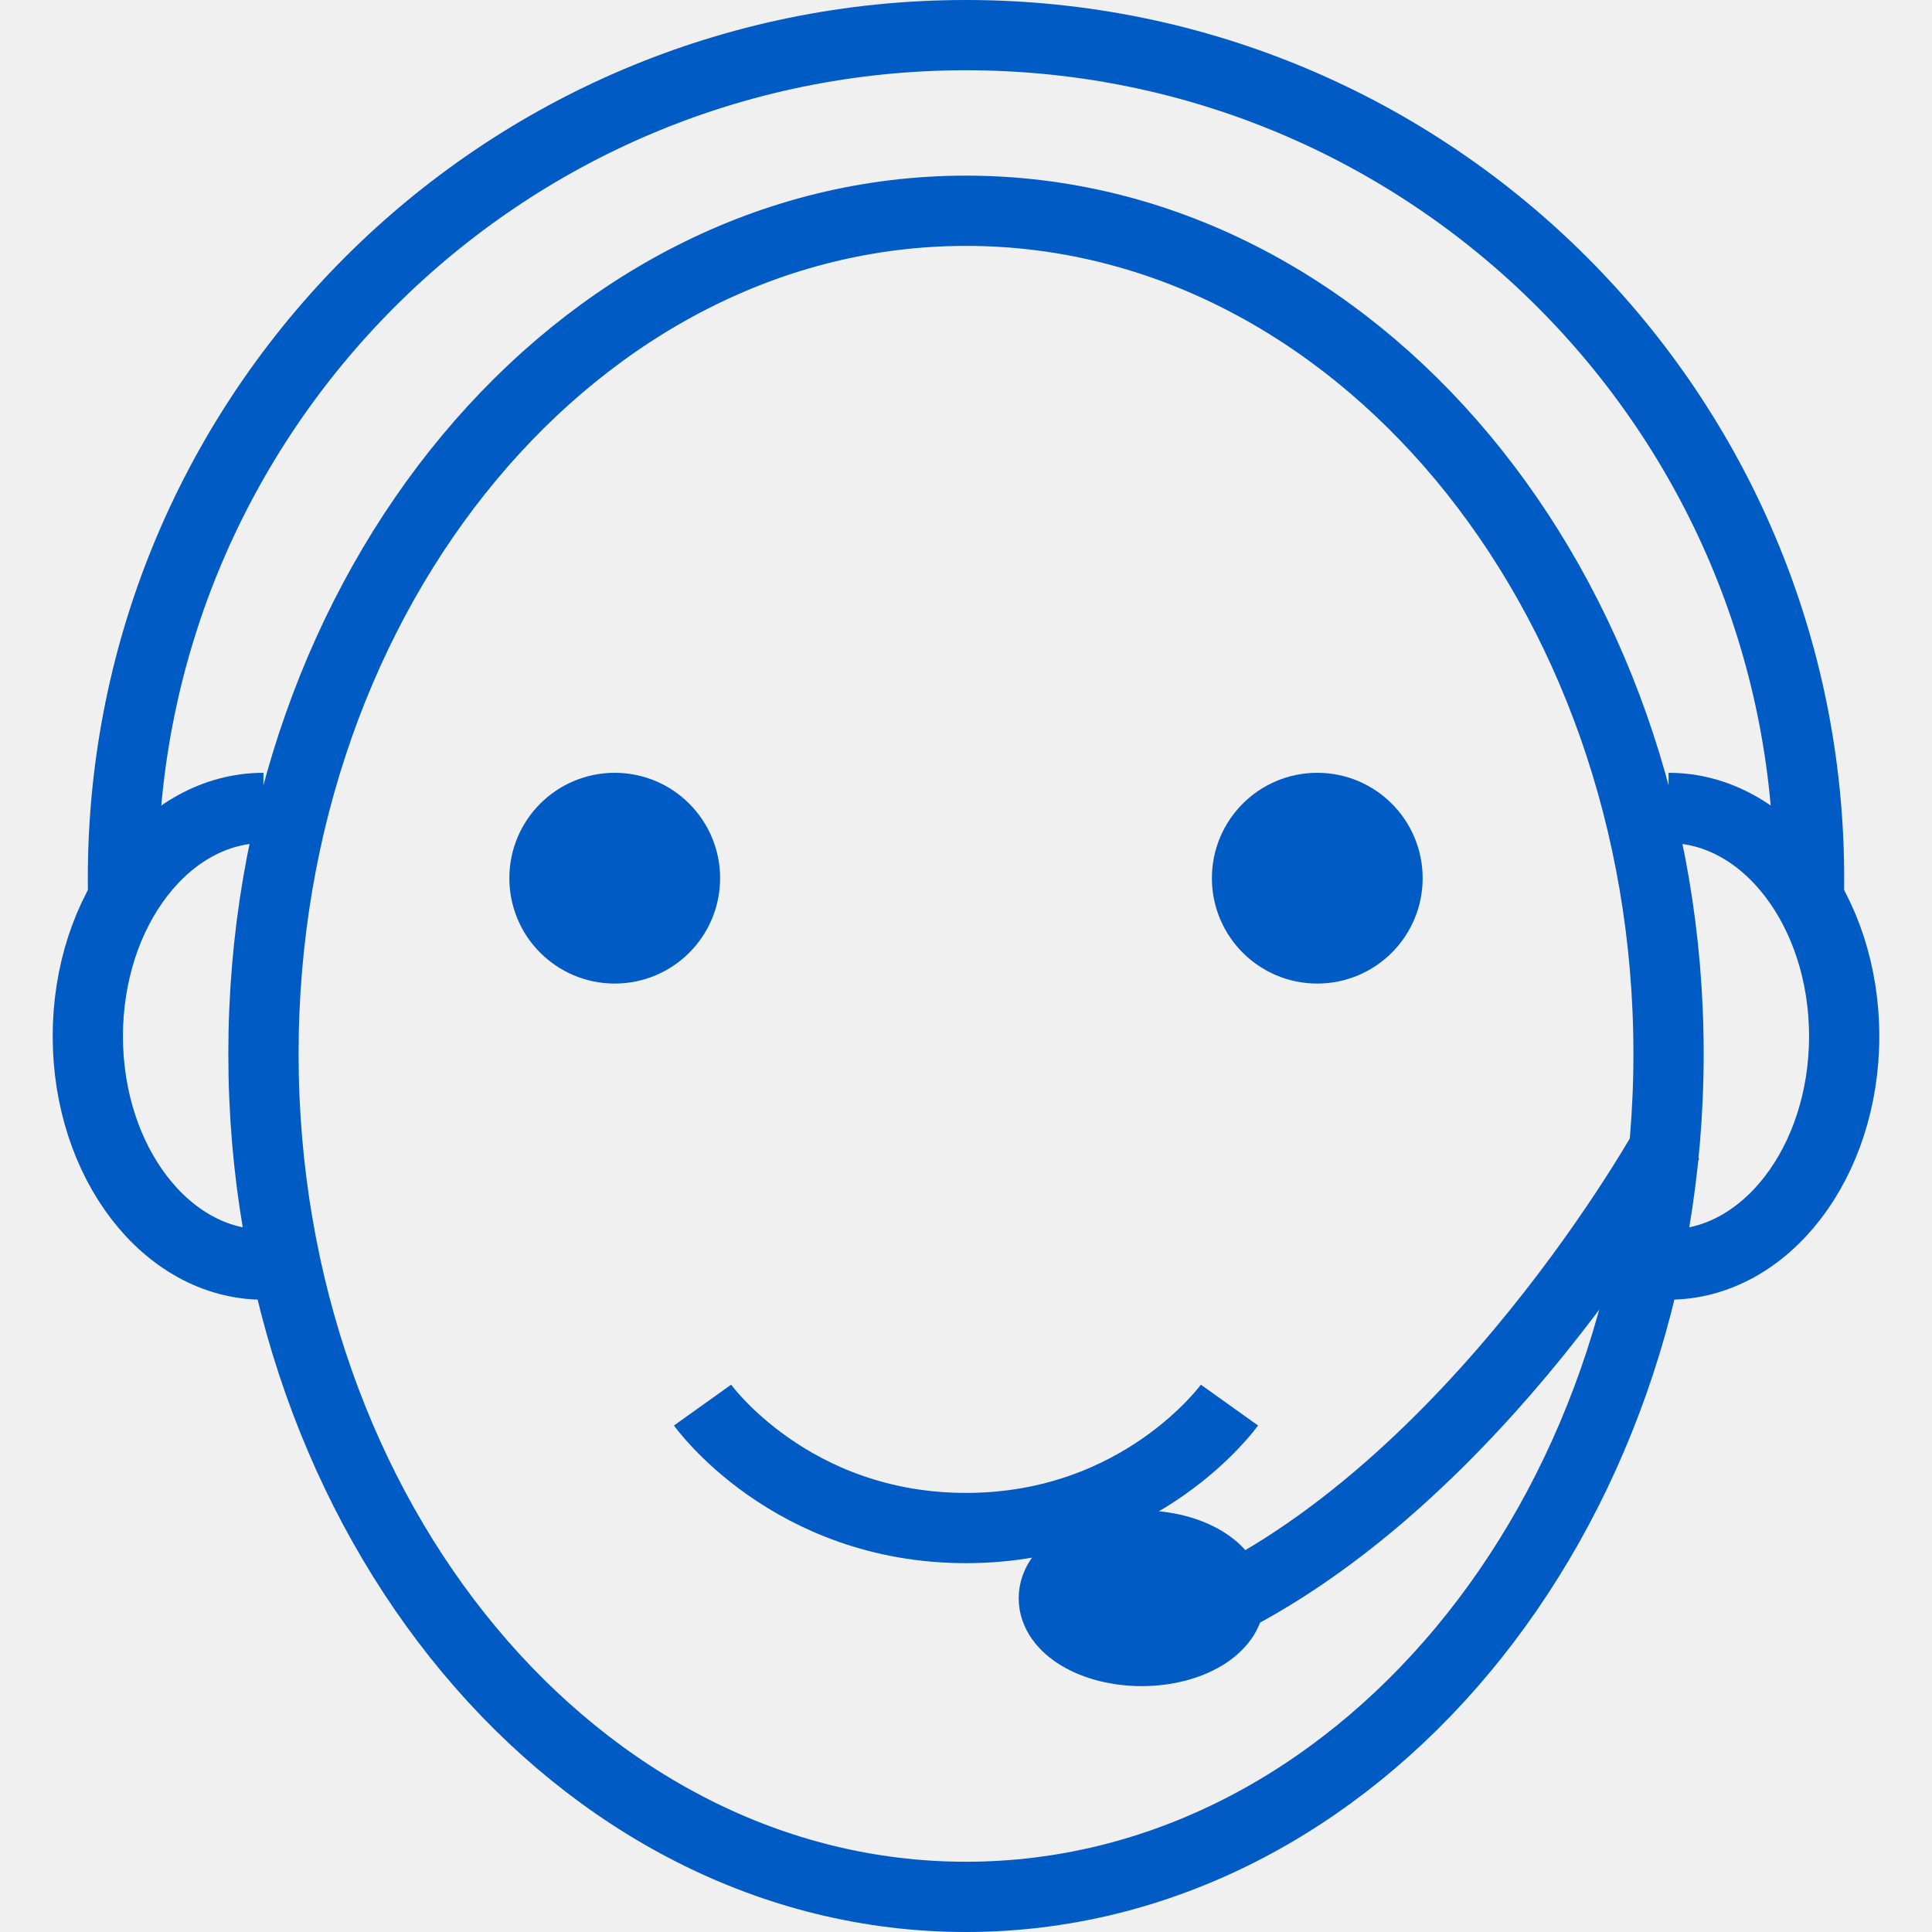
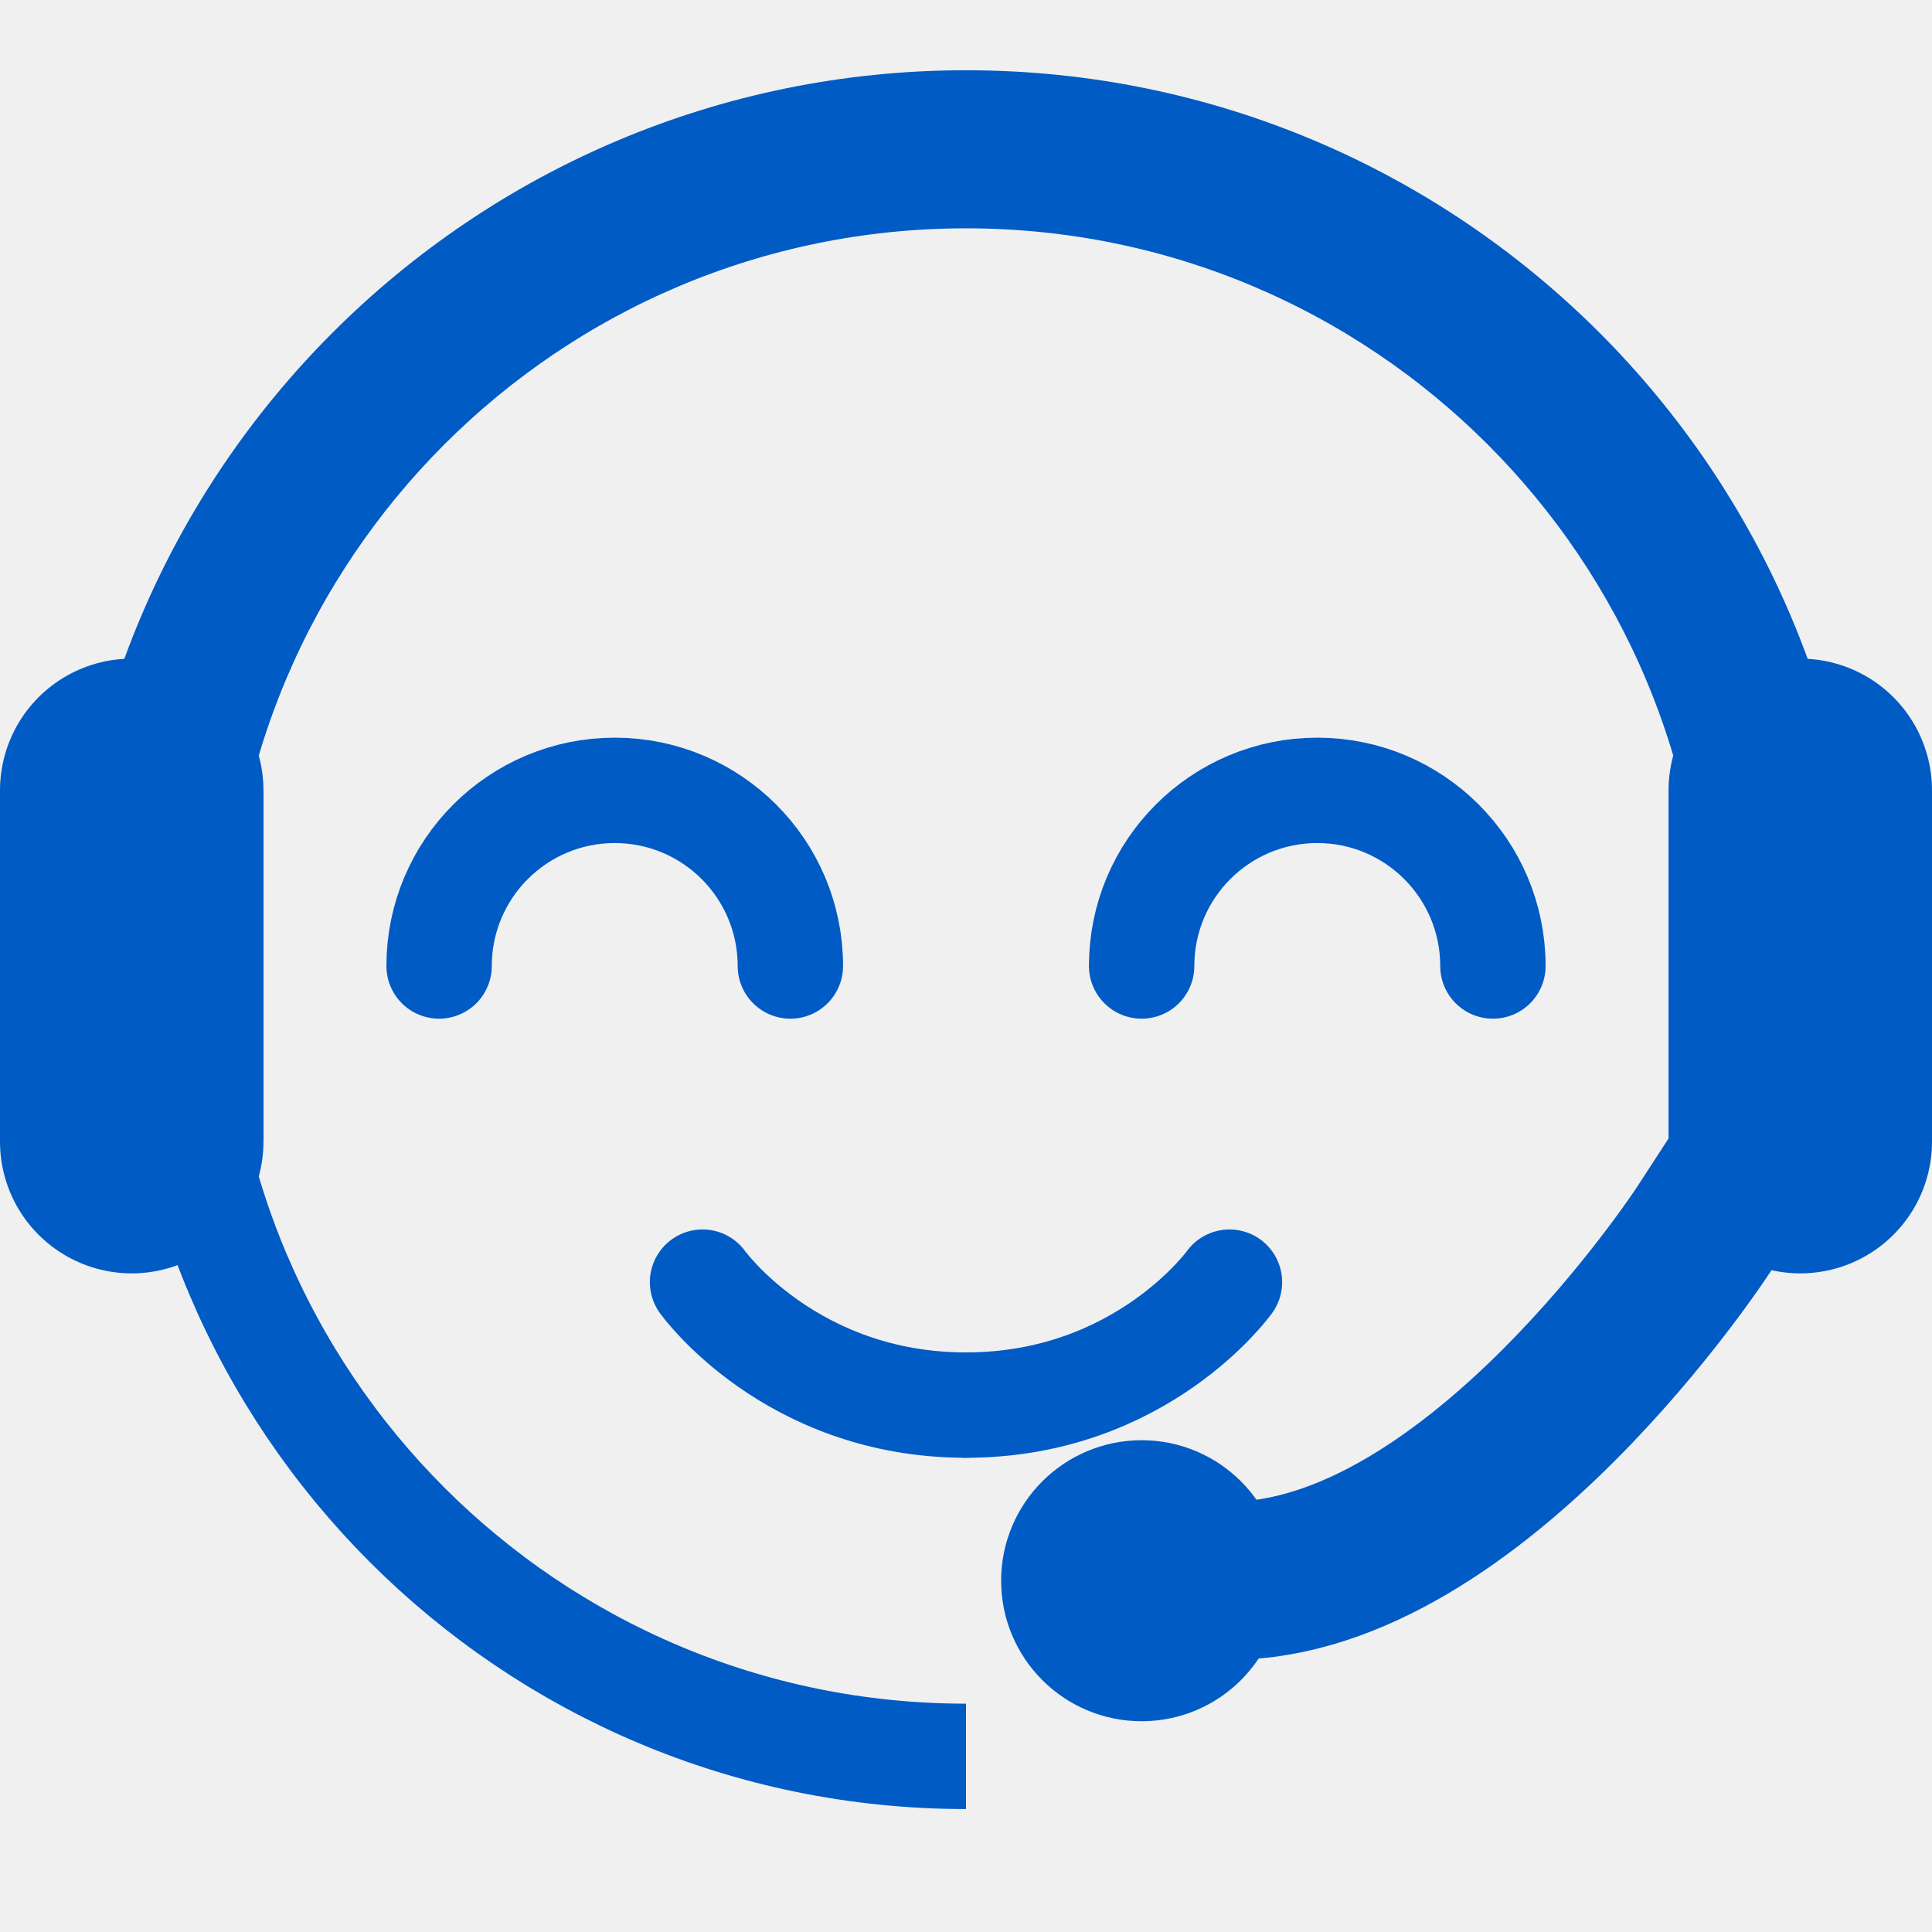
<svg xmlns="http://www.w3.org/2000/svg" viewBox="0 0 110 110" width="200" height="200">
  <defs>
+     <mask id="circleMask">
+       <rect x="0" y="0" width="110" height="110" fill="white" />
+       <rect x="55" y="70" width="55" height="55" fill="black" />
+     </mask>
+     <clipPath id="halfCircle">
+       <rect x="0" y="0" width="110" height="51" fill="white" />
+     </clipPath>
    <clipPath id="rectForHeadset">
      <rect x="0" y="0" width="110" height="51" fill="white" />
    </clipPath>
    <clipPath id="ear1">
      <rect x="0" y="0" width="15" height="110" fill="white" />
    </clipPath>
    <clipPath id="ear2">
      <rect x="95" y="0" width="15" height="110" fill="white" />
    </clipPath>
  </defs>
-   <ellipse cx="55" cy="60" rx="40" ry="48" stroke-width="4" fill="none" stroke="#005BC4" />
-   <circle cx="55" cy="50" r="48" fill="none" stroke-width="4" stroke="#005BC4" clip-path="url(#rectForHeadset)" />
-   <ellipse cx="15" cy="59" rx="10" ry="13" stroke-width="4" fill="none" stroke="#005BC4" clip-path="url(#ear1)" />
-   <ellipse cx="95" cy="59" rx="10" ry="13" stroke-width="4" fill="none" stroke="#005BC4" clip-path="url(#ear2)" />
-   <path d="M 40 80 S 45 87 55 87 H 55" fill="none" stroke-width="4" stroke="#005BC4" />
-   <path d="M 70 80 S 65 87 55 87 H 55" fill="none" stroke-width="4" stroke="#005BC4" />
-   <path d="M 95 65 S 84 85 68 92 " fill="none" stroke-width="4" stroke="#005BC4" />
-   <ellipse cx="65" cy="91" rx="5" ry="3" stroke-width="4" fill="#005BC4" stroke="#005BC4" />
-   <circle cx="35" cy="50" r="4" fill="#005BC4" stroke-width="4" stroke="#005BC4" />
-   <circle cx="75" cy="50" r="4" fill="#005BC4" stroke-width="4" stroke="#005BC4" />
+   <circle cx="55" cy="55" r="45" stroke-width="6" fill="none" stroke="#005BC4" mask="url(#circleMask)" />
+   <circle cx="55" cy="55" r="48" stroke-width="6" fill="none" stroke="#005BC4" clip-path="url(#halfCircle)" />
+   <line x1="7.5" y1="45" x2="7.5" y2="65" stroke-width="15" stroke="#005BC4" stroke-linecap="round" />
+   <line x1="102.5" y1="45" x2="102.5" y2="65" stroke-width="15" stroke="#005BC4" stroke-linecap="round" />
+   <rect x="0" y="45" width="15" height="20" fill="#005BC4" />
+   <path d="M 40 73 S 45 80 55 80 H 55" fill="none" stroke-width="6" stroke="#005BC4" stroke-linecap="round" />
+   <path d="M 70 73 S 65 80 55 80 H 55" fill="none" stroke-width="6" stroke="#005BC4" stroke-linecap="round" />
+   <path d="M 97 70 S 84 90 70 90 " fill="none" stroke-width="9" stroke="#005BC4" stroke-linecap="square" />
+   <circle cx="65" cy="90" r="5" stroke-width="6" fill="#005BC4" stroke="#005BC4" />
+   <path d="M 25, 55 A 10, 10 0 1,1 45, 55" stroke-width="6" stroke="#005BC4" fill="none" stroke-linecap="round" />
+   <path d="M 85, 55 A 10, 10 0 1,0 65, 55" stroke-width="6" stroke="#005BC4" fill="none" stroke-linecap="round" />
</svg>
